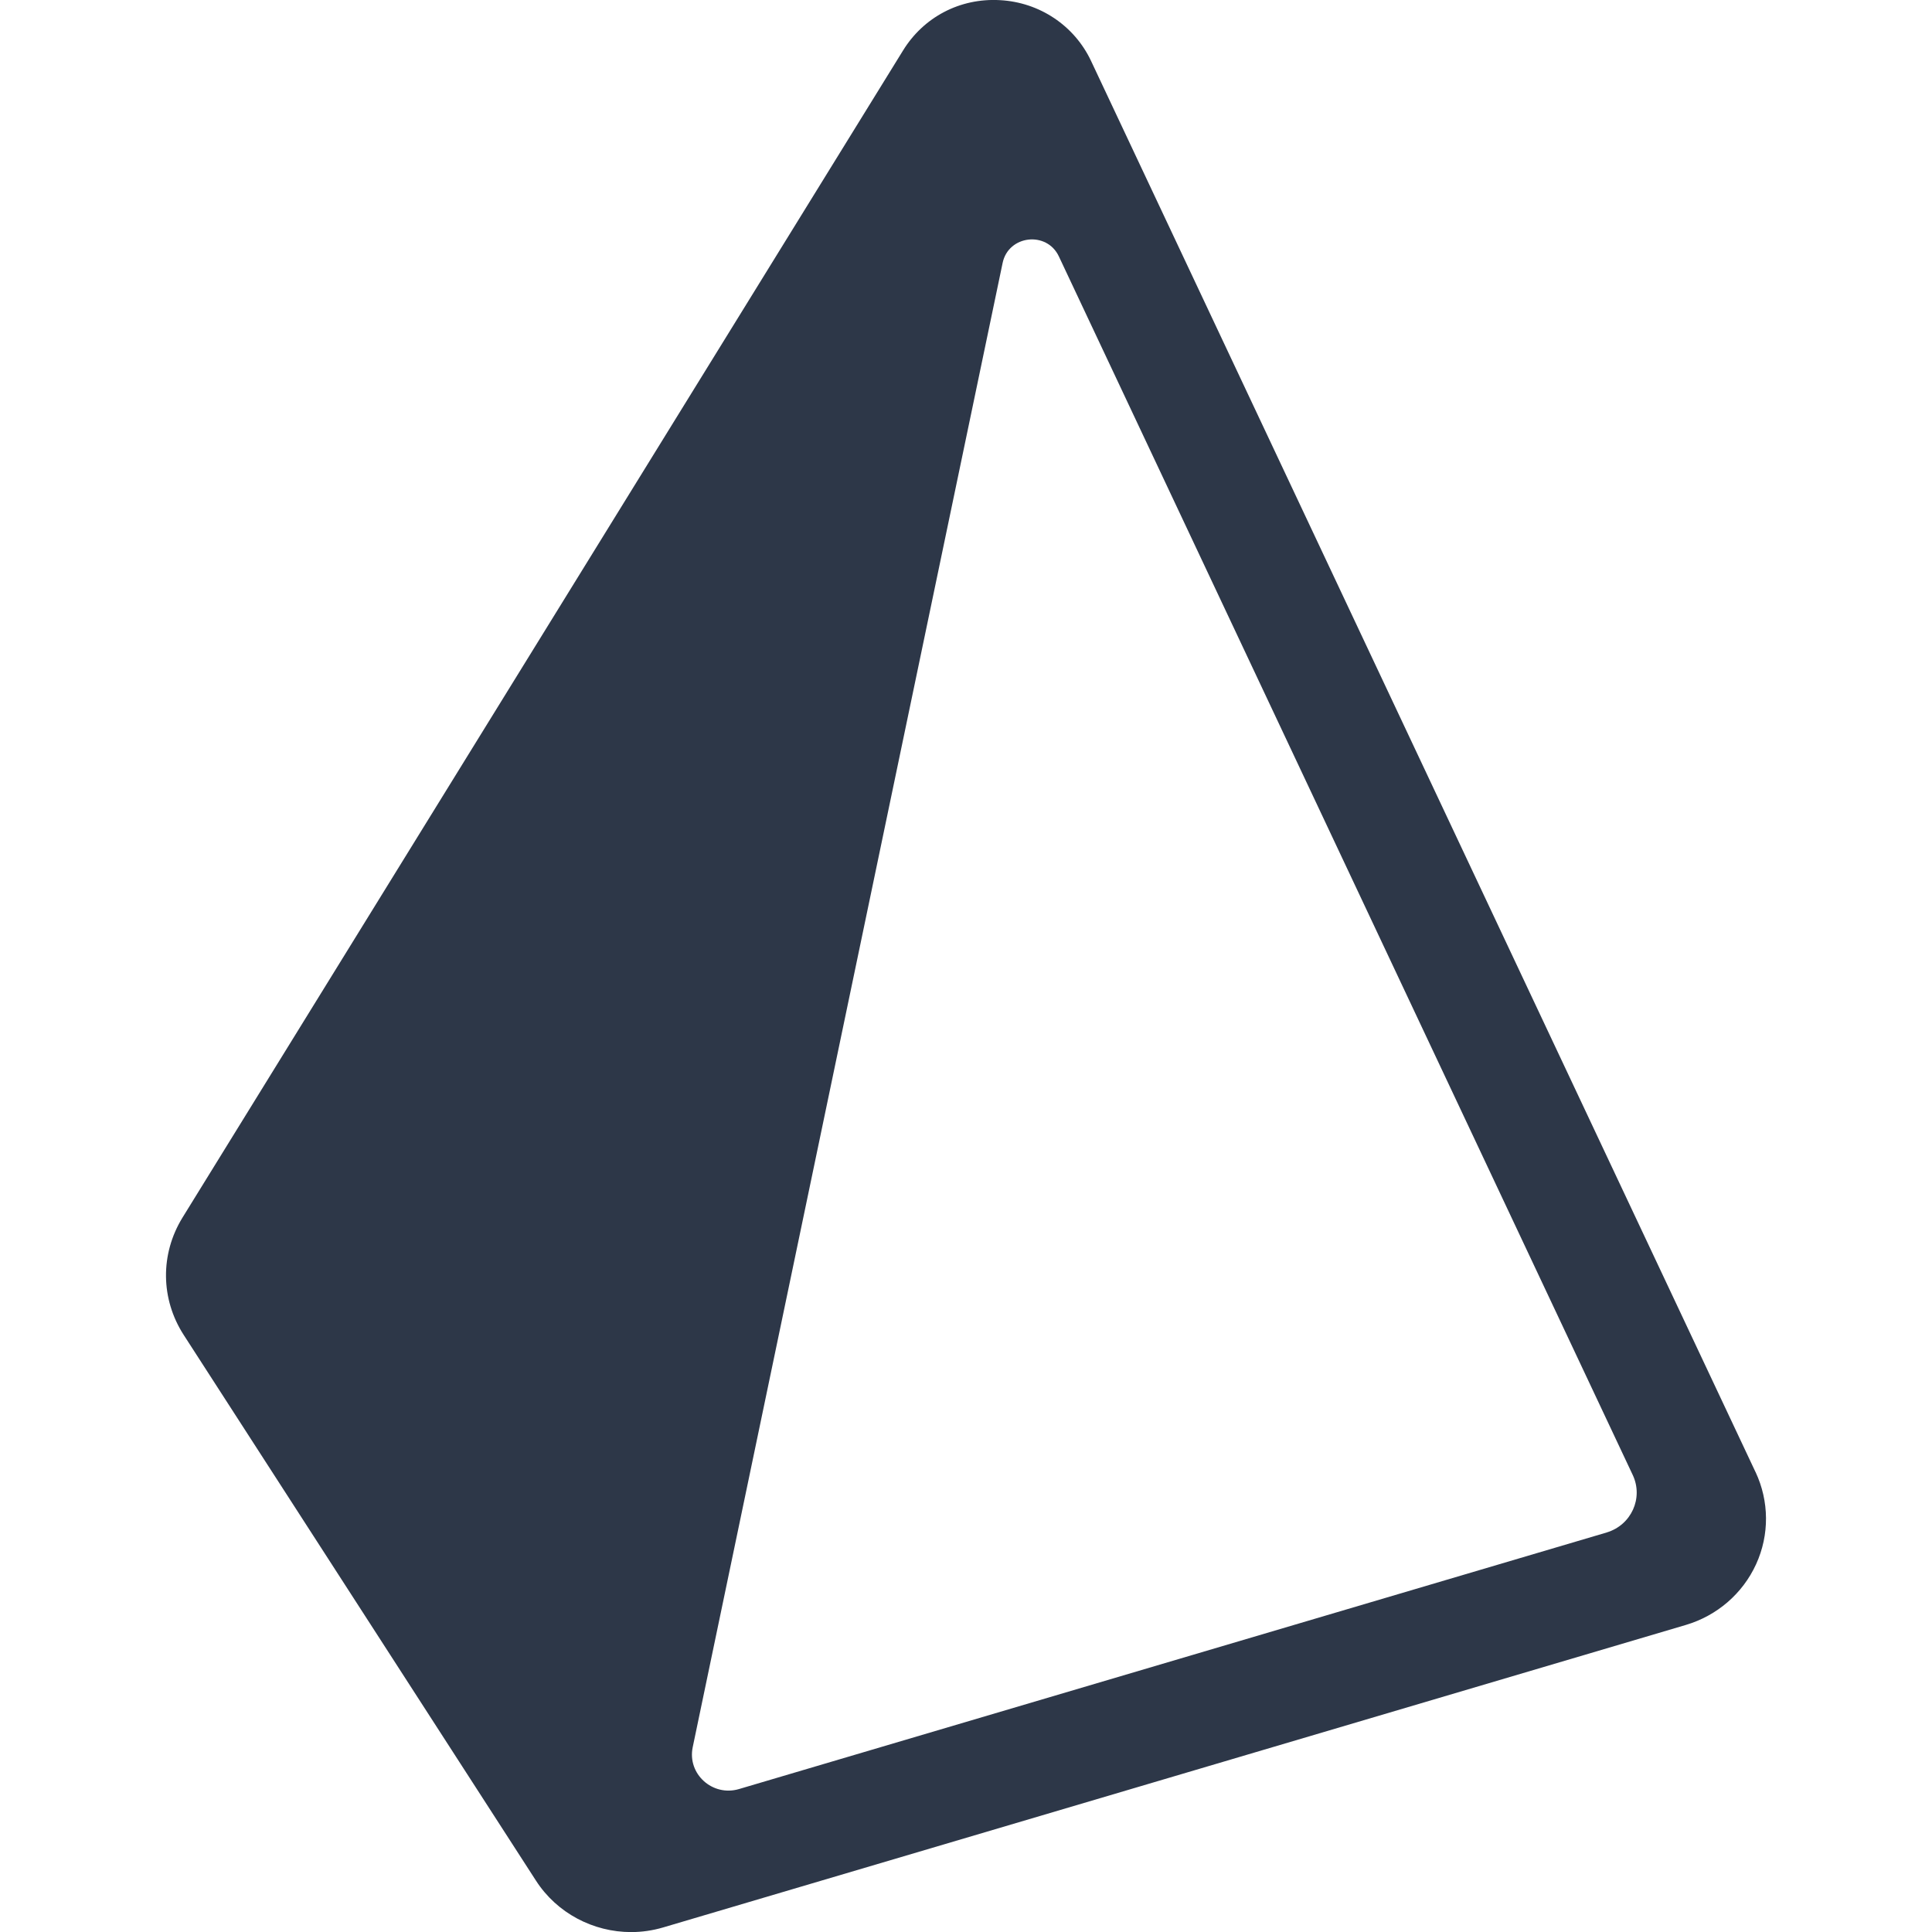
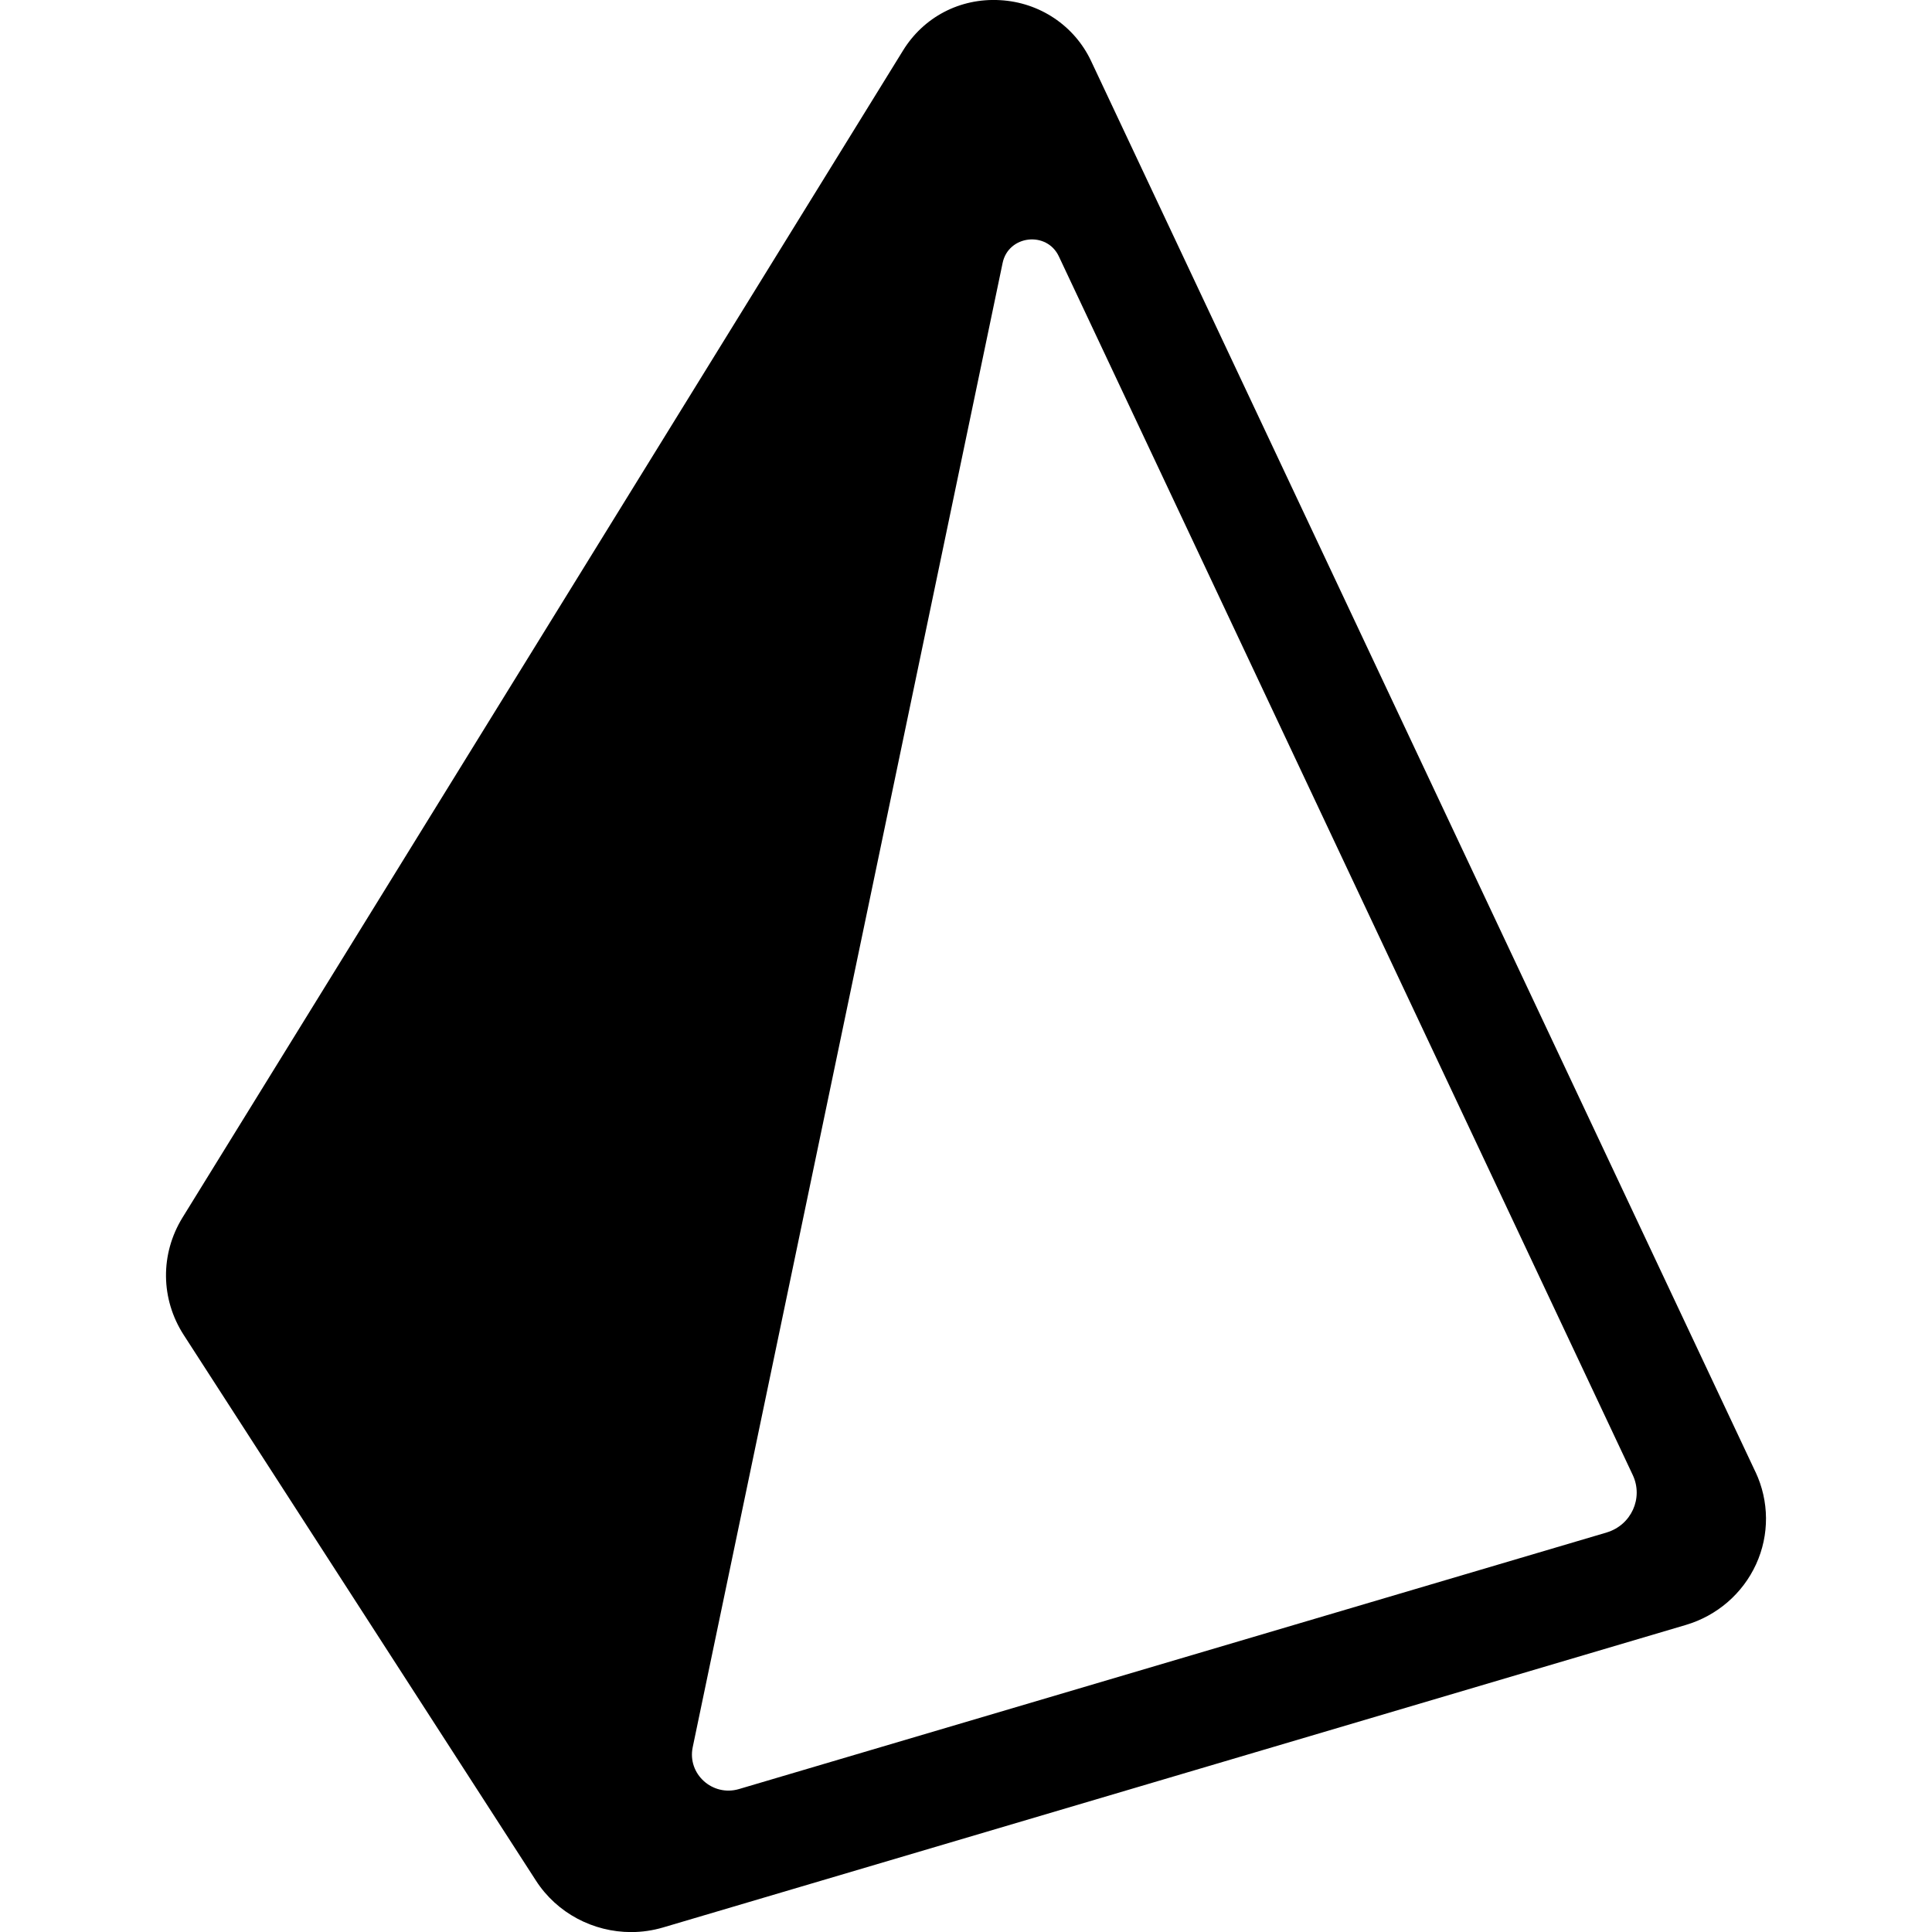
- <svg xmlns="http://www.w3.org/2000/svg" fill="#2D3748" role="img" viewBox="0 0 24 24">
+ <svg xmlns="http://www.w3.org/2000/svg" role="img" viewBox="0 0 24 24">
  <path d="M21.807 18.285L13.553.756c-.207-.438-.639-.727-1.129-.754-.502-.029-.952.213-1.206.625L2.266 15.127c-.277.452-.272 1.009.016 1.456l4.376 6.779c.261.405.713.639 1.182.639.133 0 .267-.019.399-.058l12.702-3.757c.389-.115.707-.39.874-.755s.163-.783-.007-1.145zm-1.848.752L9.181 22.224c-.329.098-.645-.187-.576-.519l3.85-18.439c.072-.345.549-.4.699-.08l7.129 15.138c.134.286-.019.622-.325.713z" />
</svg>
